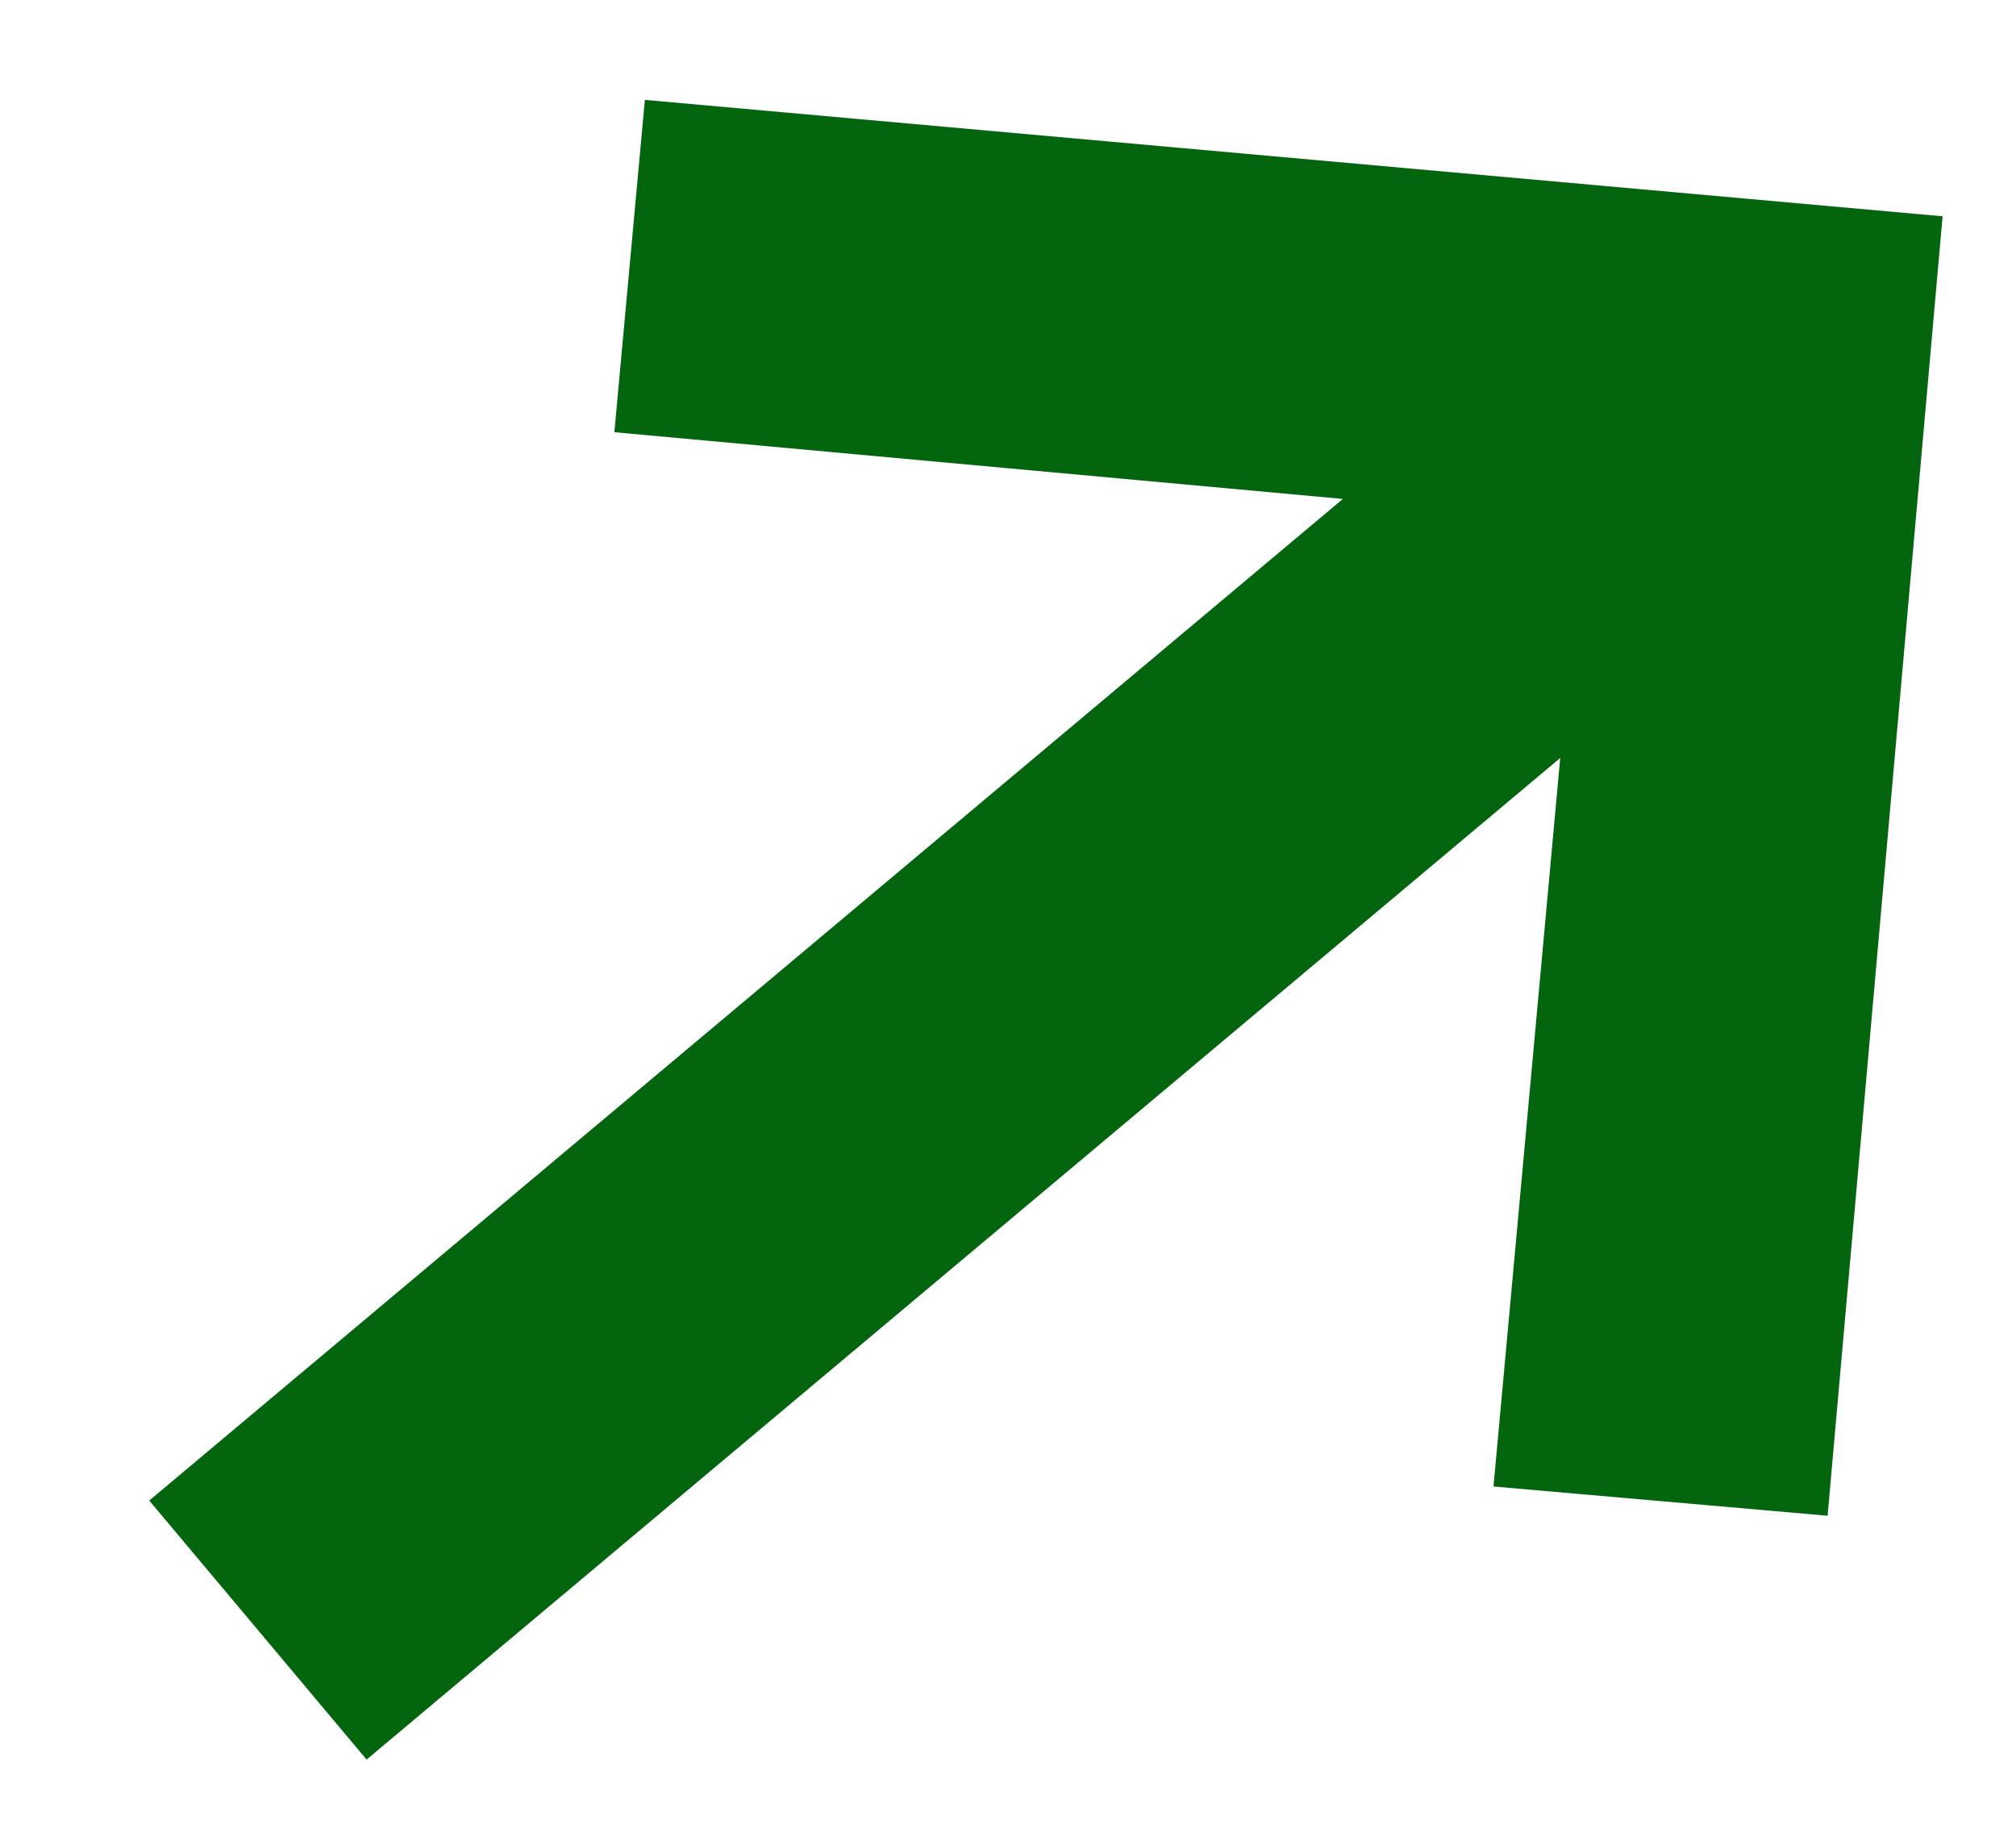
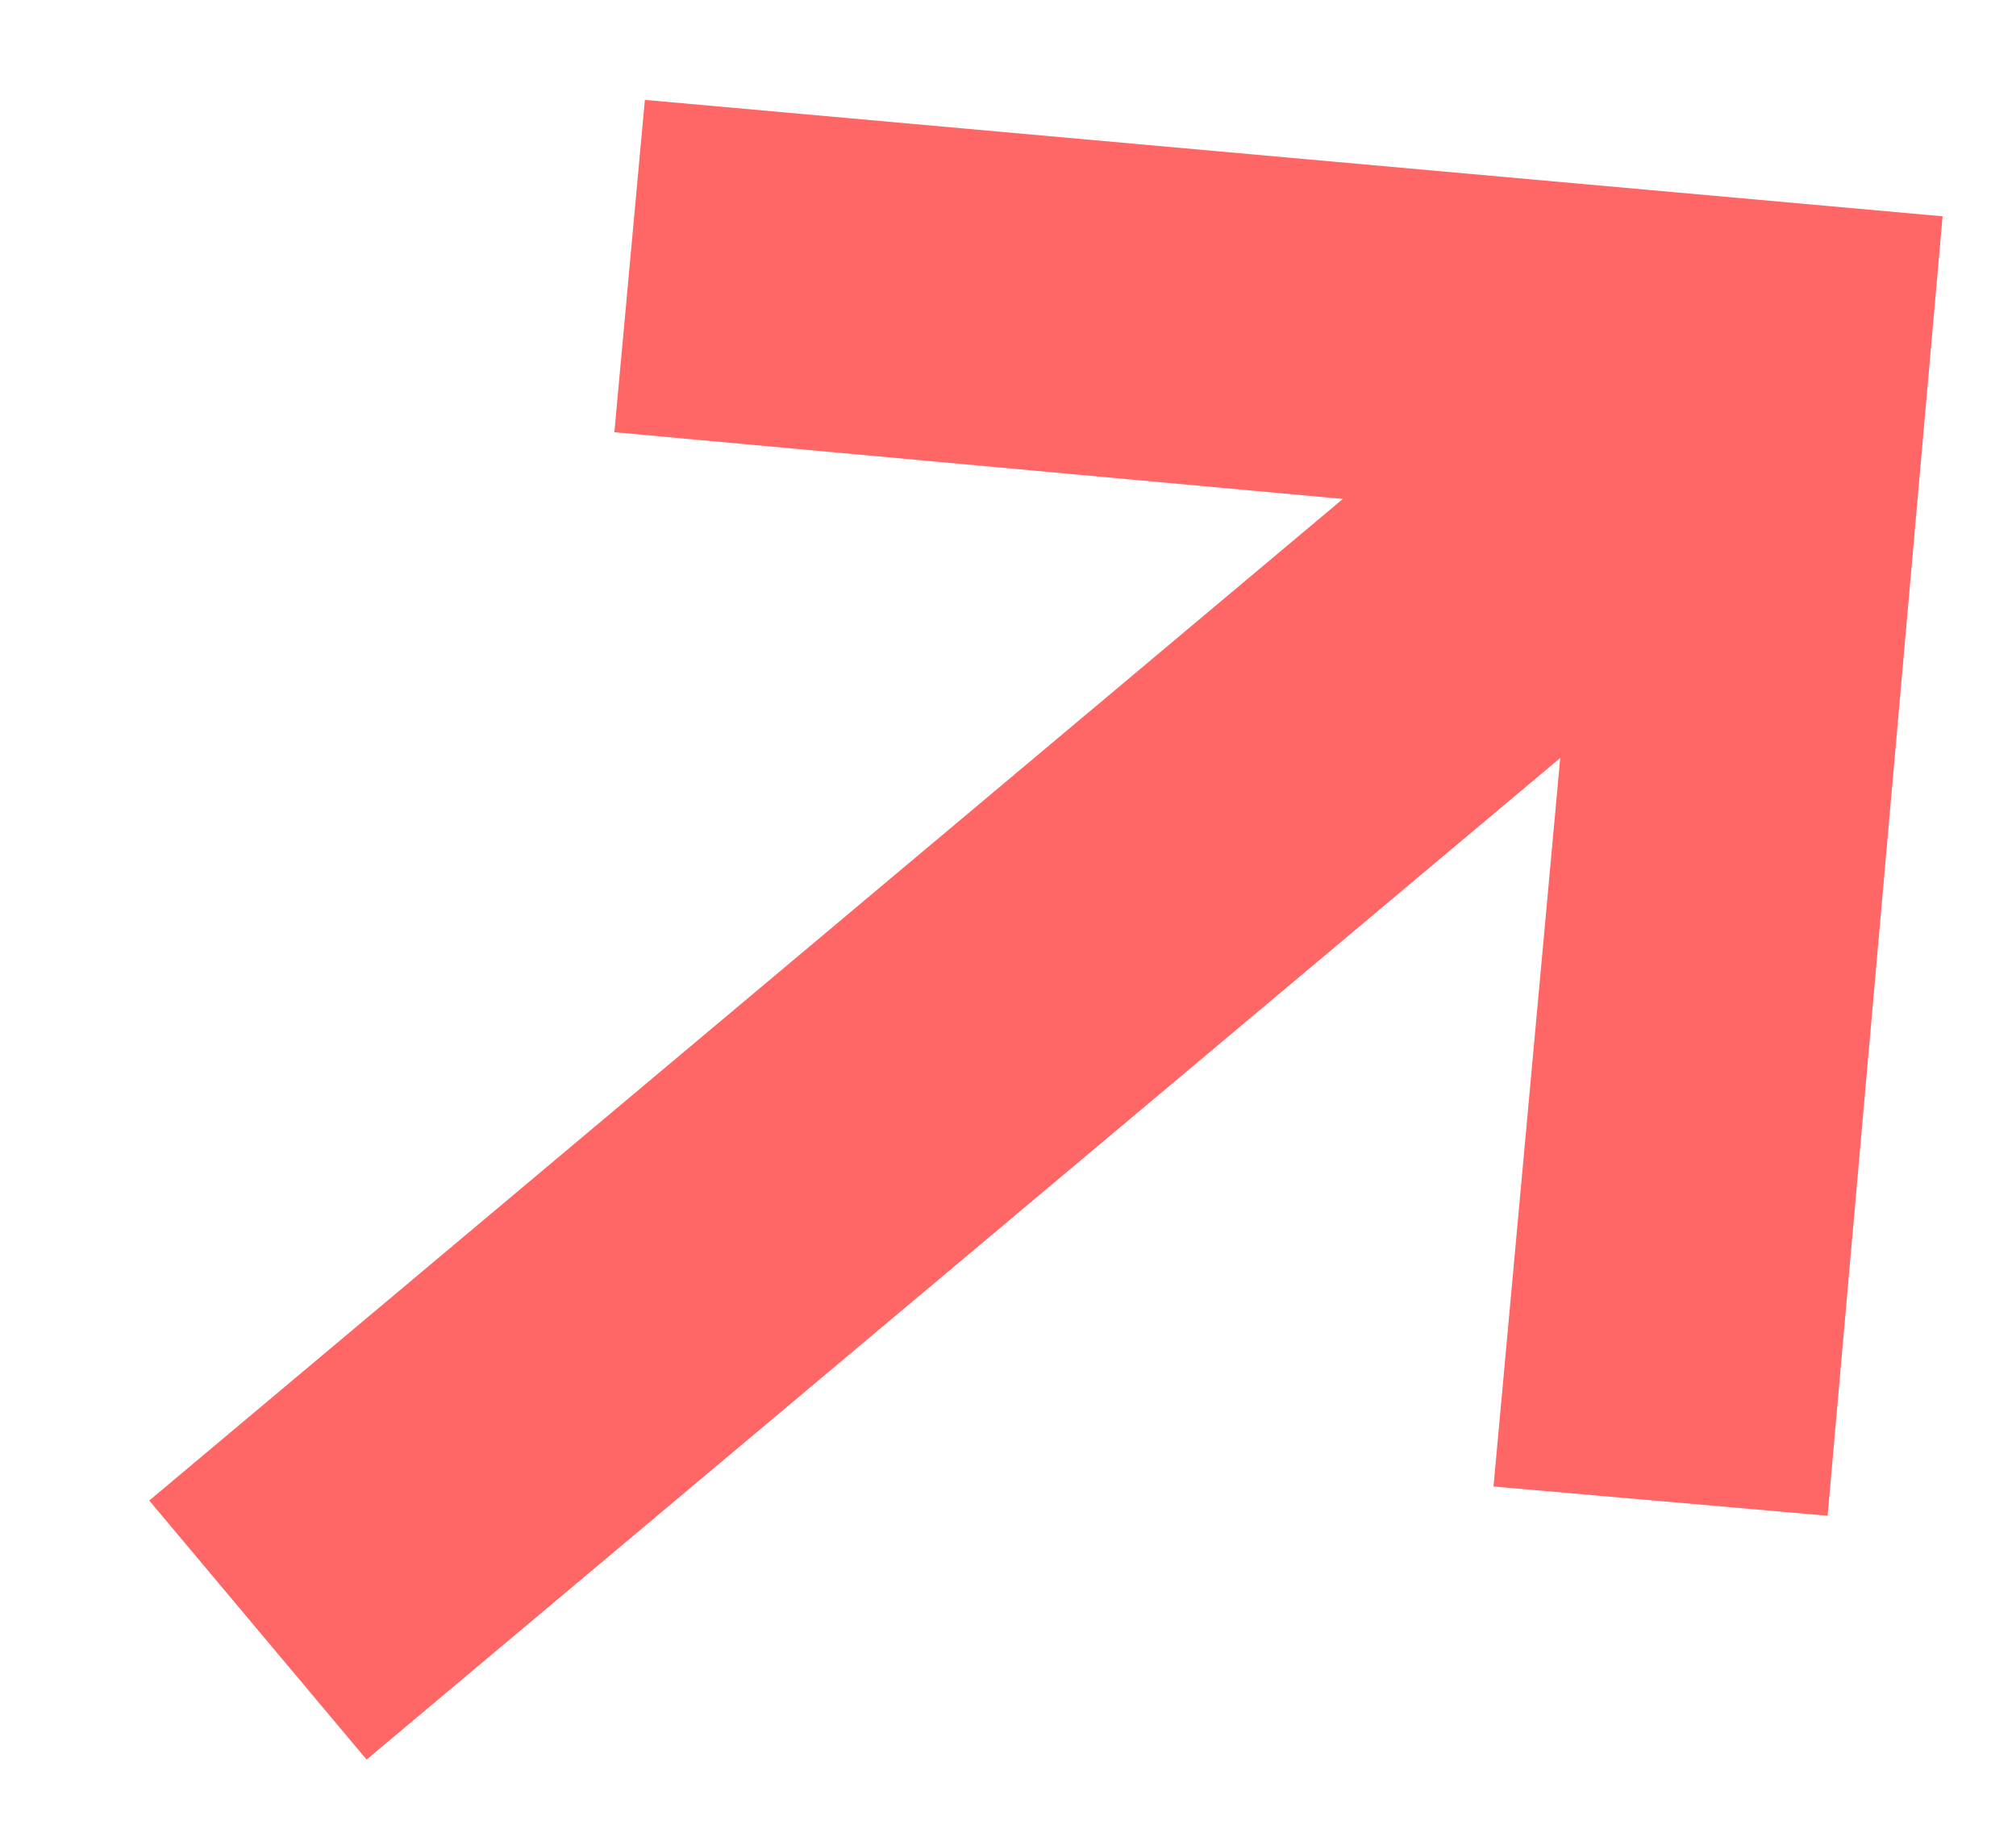
<svg xmlns="http://www.w3.org/2000/svg" width="11" height="10" viewBox="0 0 11 10">
-   <polygon fill="#04650f" points="12 5.038 6.962 10.066 5.668 8.772 8.502 5.961 0 5.961 0 4.116 8.502 4.116 5.691 1.282 6.984 0" transform="rotate(-40 6 5.033)" />
+   <polygon fill="#FF6666" points="12 5.038 6.962 10.066 5.668 8.772 8.502 5.961 0 5.961 0 4.116 8.502 4.116 5.691 1.282 6.984 0" transform="rotate(-40 6 5.033)" />
</svg>
